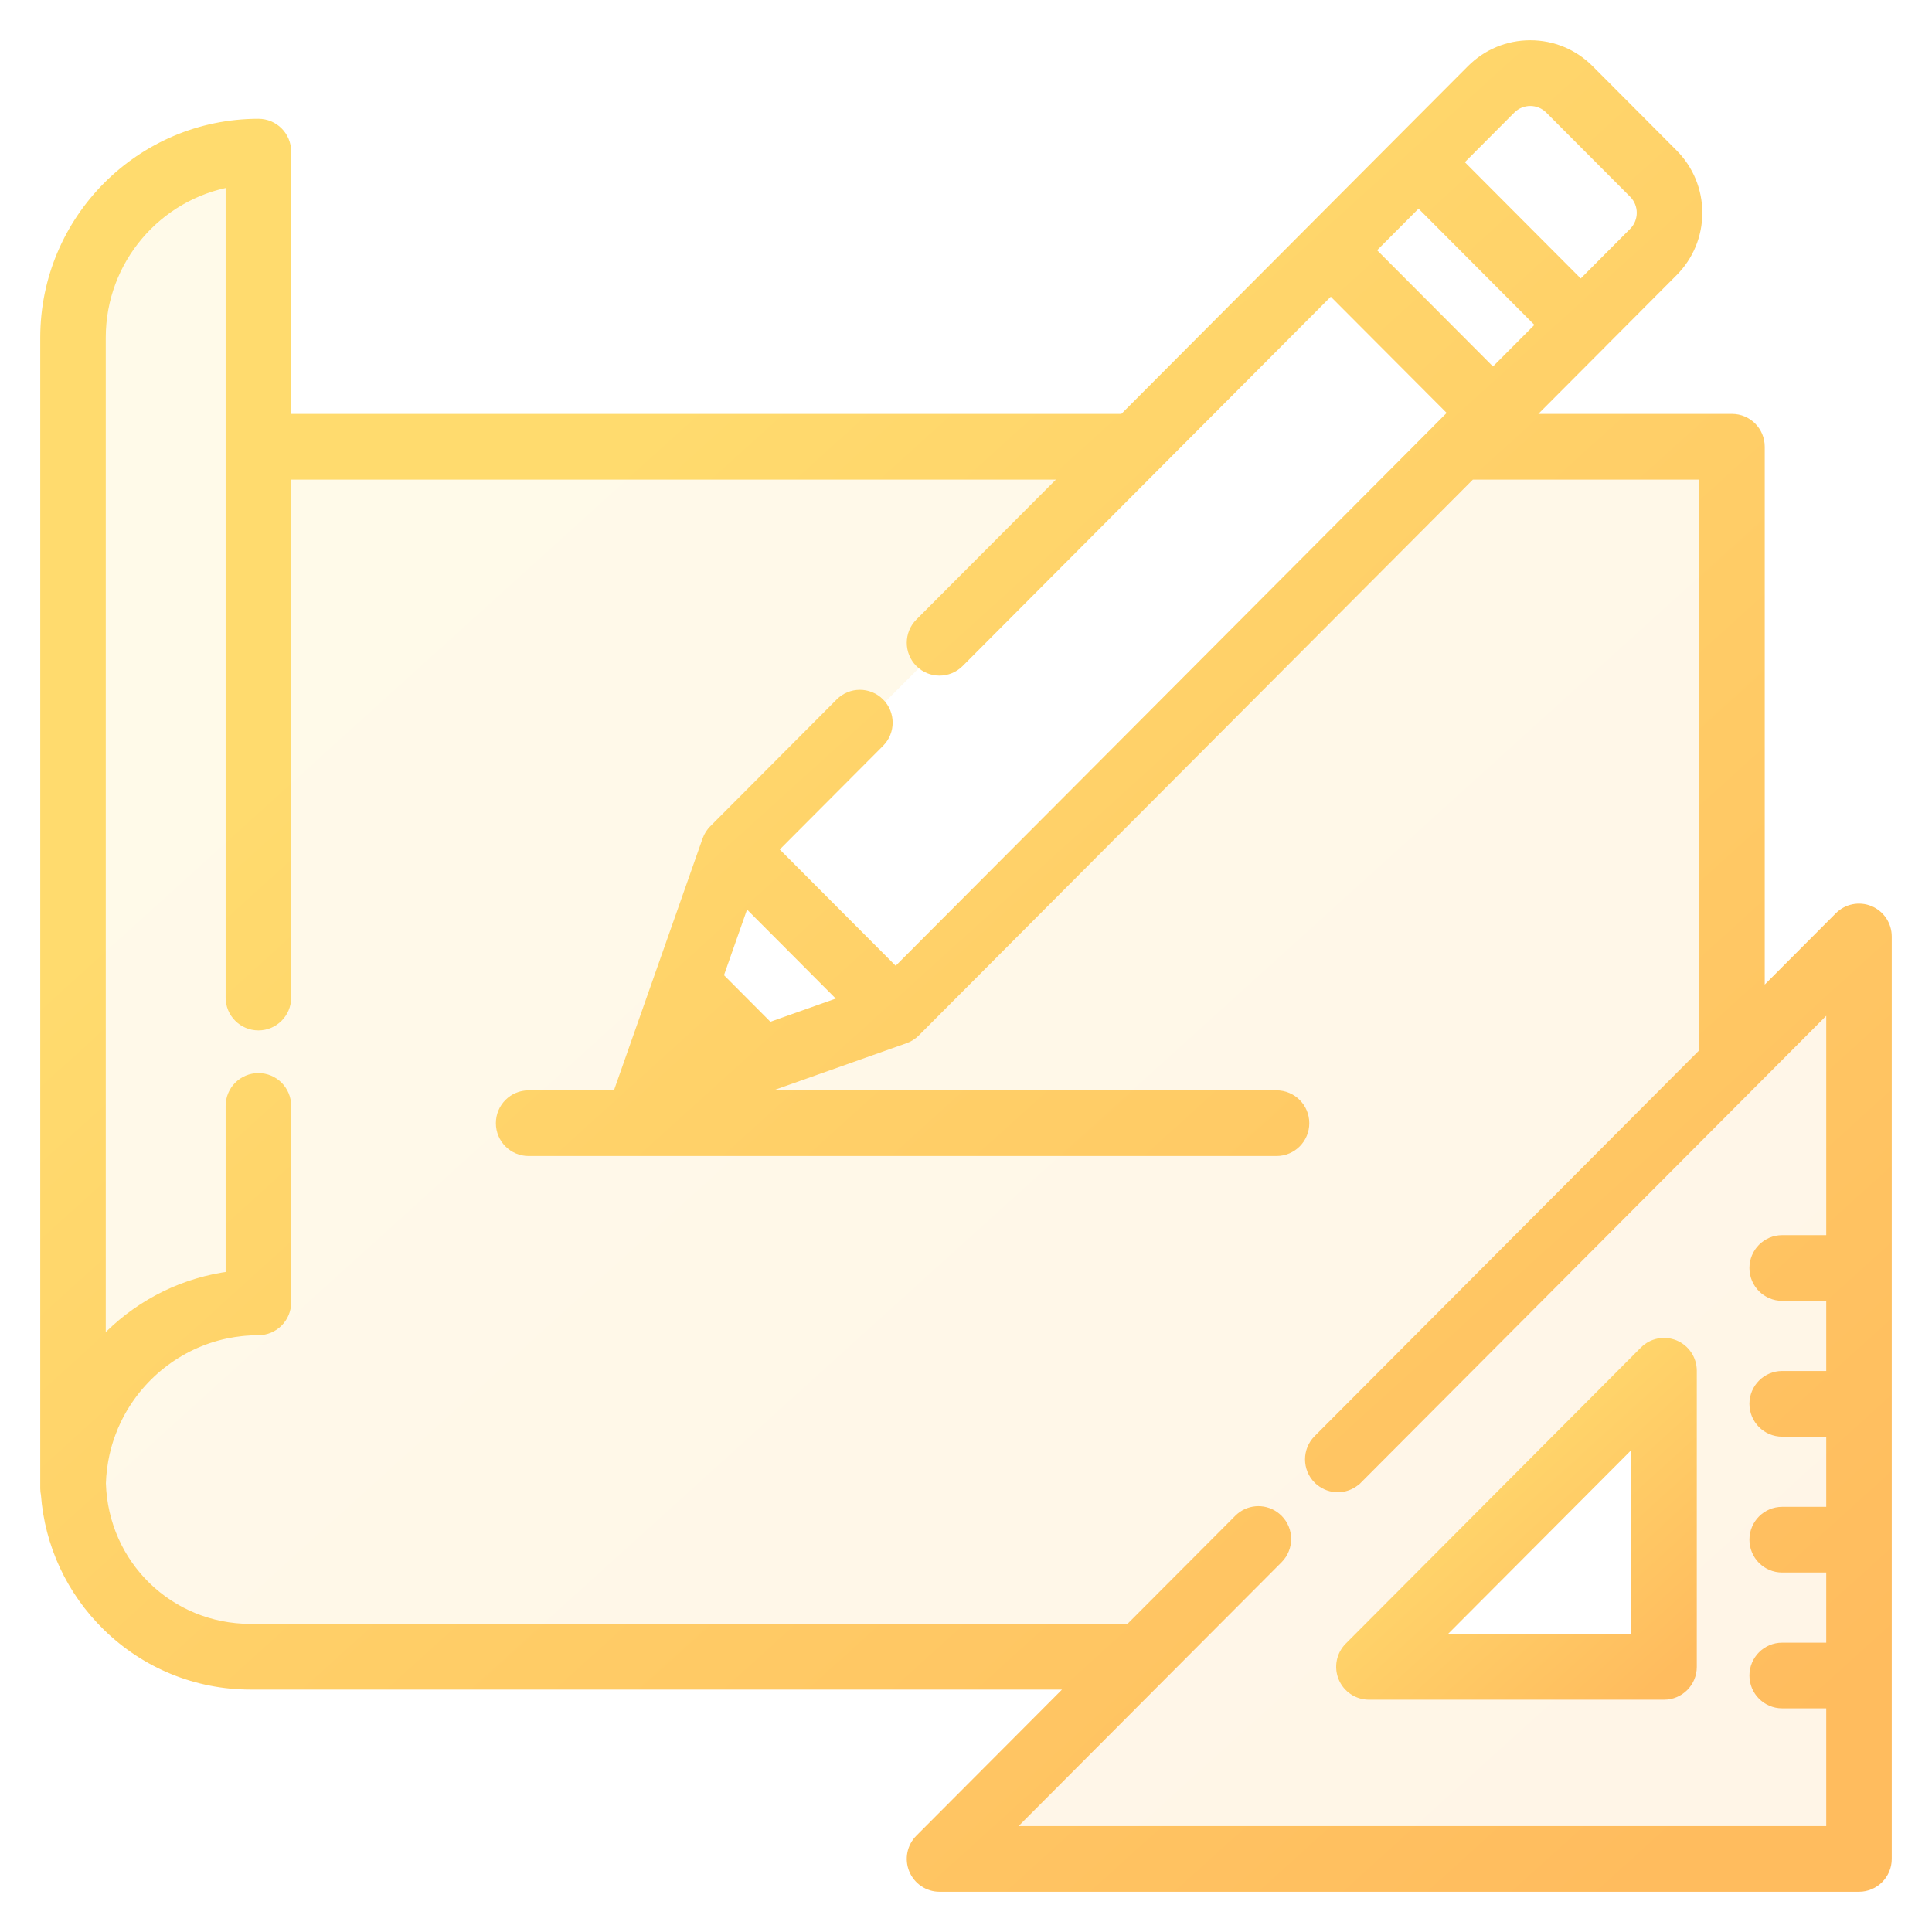
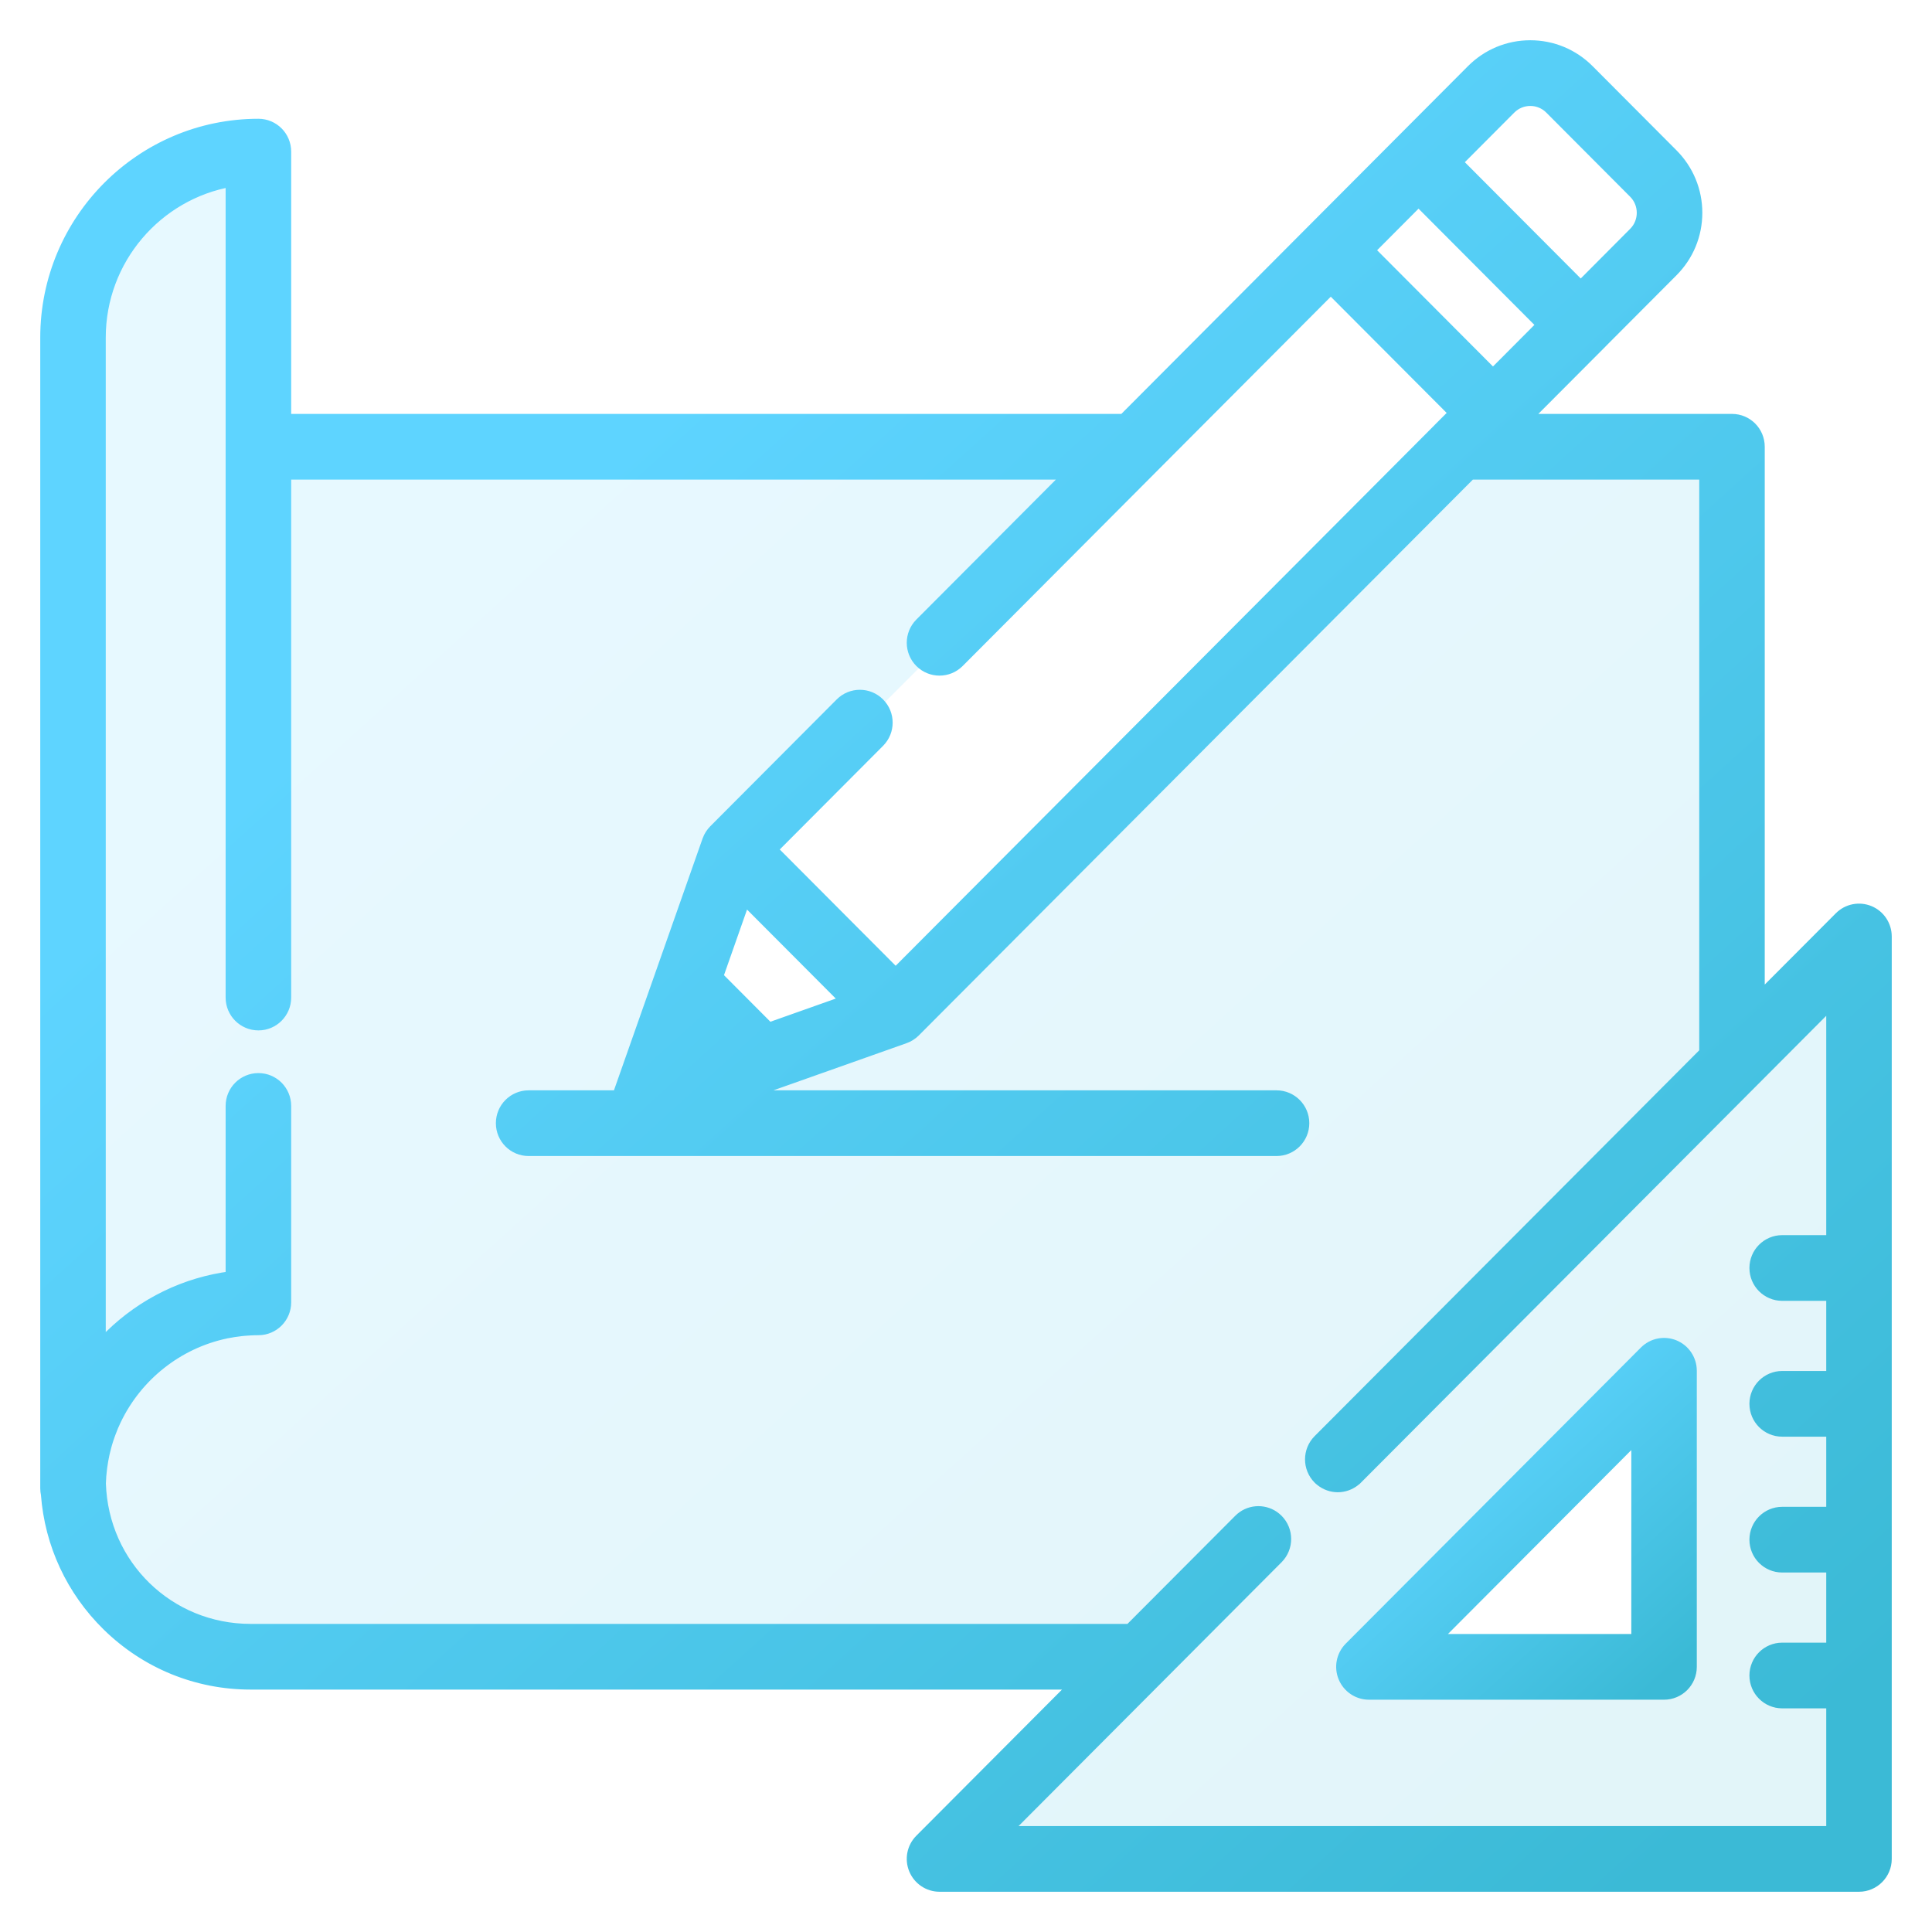
<svg xmlns="http://www.w3.org/2000/svg" width="42" height="42" viewBox="0 0 42 42" fill="none">
  <path opacity="0.15" fill-rule="evenodd" clip-rule="evenodd" d="M40.638 19.814C40.418 19.723 40.166 19.773 39.998 19.942L38.239 21.706V9.712C38.239 9.386 37.977 9.123 37.652 9.123H33.141L34.779 7.48L34.779 7.479L36.357 5.896C36.695 5.557 36.882 5.106 36.882 4.626C36.882 4.147 36.695 3.696 36.357 3.356L34.533 1.526C34.195 1.187 33.745 1 33.267 1C32.789 1 32.339 1.187 32.001 1.526L30.422 3.11L28.515 5.023L24.429 9.123H6.205V3.296C6.205 2.97 5.942 2.707 5.618 2.707C3.071 2.707 1 4.785 1 7.339V32.356C1 32.399 1.005 32.442 1.014 32.483C1.095 33.566 1.562 34.573 2.344 35.338C3.179 36.155 4.281 36.605 5.447 36.605H23.388L20.009 39.995C19.841 40.163 19.791 40.416 19.882 40.636C19.973 40.856 20.187 41 20.424 41H40.413C40.737 41 41 40.736 41 40.411V20.358C41 20.12 40.857 19.905 40.638 19.814ZM32.831 2.359C33.072 2.118 33.463 2.118 33.703 2.359L35.527 4.189C35.767 4.43 35.767 4.822 35.527 5.063L34.364 6.231L31.668 3.526L32.831 2.359ZM30.838 4.359L33.533 7.063L32.456 8.144L29.761 5.44L30.838 4.359ZM18.397 21.76L16.715 22.356L15.595 21.232L16.188 19.544L18.397 21.76ZM35.829 30.171L30.171 35.829C30.108 35.892 30.152 36 30.241 36H36V30.241C36 30.152 35.892 30.108 35.829 30.171ZM16 18.5L19.5 22L32.5 9L29 5.5L16 18.5Z" fill="url(#paint0_linear)" />
  <path d="M36.4 29.255C36.18 29.164 35.928 29.214 35.76 29.383L29.344 35.819C29.176 35.988 29.126 36.241 29.217 36.461C29.308 36.681 29.522 36.825 29.759 36.825H36.175C36.499 36.825 36.762 36.561 36.762 36.236V29.799C36.762 29.561 36.619 29.346 36.4 29.255ZM31.176 35.647L35.588 31.221V35.647H31.176Z" fill="url(#paint1_linear)" stroke="url(#paint2_linear)" stroke-width="0.25" />
  <path d="M40.638 19.814C40.418 19.723 40.166 19.773 39.998 19.942L38.239 21.706V9.712C38.239 9.386 37.977 9.123 37.652 9.123H33.141L34.779 7.48C34.779 7.48 34.779 7.479 34.779 7.479L36.357 5.896C36.695 5.557 36.882 5.106 36.882 4.626C36.882 4.147 36.695 3.696 36.357 3.356L34.533 1.526C34.195 1.187 33.745 1 33.267 1C32.789 1 32.339 1.187 32.001 1.526L30.422 3.11L28.515 5.023L24.429 9.123H6.205V3.296C6.205 2.97 5.942 2.707 5.618 2.707C3.071 2.707 1 4.785 1 7.339V32.356C1 32.399 1.005 32.442 1.014 32.483C1.095 33.566 1.562 34.573 2.344 35.338C3.179 36.155 4.281 36.605 5.447 36.605H23.388L20.009 39.995C19.841 40.163 19.791 40.416 19.882 40.636C19.973 40.856 20.187 41 20.424 41H40.413C40.737 41 41 40.736 41 40.411V20.358C41 20.12 40.857 19.905 40.638 19.814ZM32.831 2.359C33.072 2.118 33.463 2.118 33.703 2.359L35.527 4.189C35.767 4.43 35.767 4.822 35.527 5.063L34.364 6.231L31.668 3.526L32.831 2.359ZM30.838 4.359L33.533 7.063L32.456 8.144L29.761 5.44L30.838 4.359ZM39.826 26.976H38.743C38.419 26.976 38.156 27.24 38.156 27.565C38.156 27.891 38.419 28.154 38.743 28.154H39.826V29.929H38.743C38.419 29.929 38.156 30.193 38.156 30.518C38.156 30.844 38.419 31.107 38.743 31.107H39.826V32.882H38.743C38.419 32.882 38.156 33.146 38.156 33.471C38.156 33.797 38.419 34.06 38.743 34.06H39.826V35.835H38.743C38.419 35.835 38.156 36.099 38.156 36.424C38.156 36.749 38.419 37.013 38.743 37.013H39.826V39.822H21.842L27.772 33.873C28.001 33.643 28.001 33.27 27.772 33.04C27.746 33.014 27.717 32.991 27.688 32.97C27.459 32.813 27.145 32.836 26.942 33.04L24.562 35.427H5.448C3.667 35.427 2.233 34.032 2.177 32.249C2.18 32.137 2.189 32.026 2.203 31.917C2.203 31.916 2.203 31.915 2.203 31.915C2.21 31.863 2.218 31.811 2.227 31.759C2.228 31.753 2.229 31.747 2.23 31.741C2.238 31.695 2.247 31.65 2.257 31.604C2.26 31.591 2.263 31.579 2.266 31.566C2.275 31.527 2.285 31.489 2.295 31.451C2.3 31.43 2.306 31.41 2.312 31.389C2.321 31.359 2.33 31.329 2.339 31.3C2.349 31.27 2.359 31.241 2.369 31.212C2.376 31.192 2.383 31.171 2.391 31.151C2.405 31.112 2.42 31.074 2.436 31.036C2.44 31.025 2.445 31.014 2.449 31.003C2.469 30.956 2.49 30.91 2.512 30.864C2.513 30.862 2.514 30.86 2.515 30.858C2.974 29.905 3.858 29.194 4.917 28.973C4.92 28.973 4.923 28.972 4.926 28.971C4.975 28.961 5.024 28.953 5.073 28.945C5.082 28.944 5.09 28.942 5.098 28.941C5.143 28.934 5.188 28.928 5.233 28.923C5.246 28.922 5.258 28.92 5.271 28.919C5.314 28.914 5.358 28.912 5.402 28.909C5.416 28.908 5.43 28.906 5.444 28.906C5.501 28.903 5.559 28.901 5.618 28.901C5.942 28.901 6.205 28.638 6.205 28.312V24.042C6.205 23.716 5.942 23.453 5.618 23.453C5.293 23.453 5.03 23.716 5.03 24.042V27.76C4.039 27.886 3.119 28.33 2.393 29.041C2.317 29.115 2.245 29.193 2.174 29.272V7.339C2.174 5.635 3.41 4.215 5.03 3.935V21.686C5.03 22.011 5.293 22.275 5.618 22.275C5.942 22.275 6.205 22.011 6.205 21.686V10.301H23.255L20.009 13.557C19.78 13.787 19.78 14.16 20.009 14.39C20.238 14.62 20.61 14.62 20.839 14.39L25.087 10.128C25.087 10.128 25.087 10.128 25.087 10.128L28.93 6.273L31.626 8.977L31.309 9.294C31.309 9.295 31.309 9.295 31.309 9.295L19.471 21.172L16.775 18.467L19.108 16.126C19.338 15.896 19.338 15.523 19.108 15.293C18.879 15.063 18.507 15.063 18.278 15.293L15.529 18.051C15.515 18.066 15.501 18.081 15.488 18.097C15.484 18.102 15.48 18.108 15.476 18.114C15.468 18.125 15.46 18.136 15.452 18.147C15.448 18.154 15.444 18.161 15.44 18.168C15.433 18.179 15.427 18.19 15.421 18.201C15.418 18.209 15.414 18.216 15.411 18.224C15.405 18.235 15.401 18.247 15.396 18.259C15.395 18.263 15.393 18.267 15.391 18.271L14.247 21.522L13.467 23.738C13.457 23.768 13.45 23.798 13.444 23.828H11.492C11.167 23.828 10.905 24.092 10.905 24.417C10.905 24.742 11.167 25.006 11.492 25.006H27.75C28.075 25.006 28.338 24.742 28.338 24.417C28.338 24.092 28.075 23.828 27.75 23.828H16.085L19.666 22.56C19.669 22.559 19.672 22.557 19.675 22.556C19.689 22.551 19.702 22.545 19.716 22.539C19.721 22.537 19.727 22.534 19.732 22.532C19.746 22.525 19.76 22.517 19.773 22.509C19.778 22.506 19.782 22.503 19.786 22.501C19.801 22.492 19.814 22.482 19.828 22.471C19.831 22.469 19.835 22.466 19.838 22.464C19.854 22.45 19.87 22.436 19.886 22.421L31.967 10.301H37.065V22.884L28.667 31.309C28.438 31.539 28.438 31.912 28.667 32.142C28.681 32.156 28.696 32.17 28.712 32.182C28.819 32.27 28.951 32.315 29.082 32.315C29.214 32.315 29.345 32.27 29.453 32.182C29.468 32.17 29.483 32.156 29.497 32.142L29.498 32.142L39.826 21.78V26.976ZM18.397 21.76L16.715 22.356L15.595 21.232L16.188 19.544L18.397 21.76Z" fill="url(#paint3_linear)" stroke="url(#paint4_linear)" stroke-width="0.25" />
  <defs>
    <linearGradient id="paint0_linear" x1="3.267" y1="1" x2="37.8" y2="39.133" gradientUnits="userSpaceOnUse">
-       <stop offset="0.259" stop-color="#FFDB6E" />
-       <stop offset="1" stop-color="#FFBC5E" />
+       <stop offset="0.259" stop-color="#5ED4FF" />
+       <stop offset="1" stop-color="#3BBAD6" />
    </linearGradient>
    <linearGradient id="paint1_linear" x1="29.602" y1="29.21" x2="36.178" y2="36.448" gradientUnits="userSpaceOnUse">
-       <stop offset="0.259" stop-color="#FFDB6E" />
-       <stop offset="1" stop-color="#FFBC5E" />
+       <stop offset="0.259" stop-color="#5ED4FF" />
+       <stop offset="1" stop-color="#3BBAD6" />
    </linearGradient>
    <linearGradient id="paint2_linear" x1="29.602" y1="29.21" x2="36.178" y2="36.448" gradientUnits="userSpaceOnUse">
-       <stop offset="0.259" stop-color="#FFDB6E" />
-       <stop offset="1" stop-color="#FFBC5E" />
+       <stop offset="0.259" stop-color="#5ED4FF" />
+       <stop offset="1" stop-color="#3BBAD6" />
    </linearGradient>
    <linearGradient id="paint3_linear" x1="3.267" y1="1" x2="37.8" y2="39.133" gradientUnits="userSpaceOnUse">
-       <stop offset="0.259" stop-color="#FFDB6E" />
-       <stop offset="1" stop-color="#FFBC5E" />
+       <stop offset="0.259" stop-color="#5ED4FF" />
+       <stop offset="1" stop-color="#3BBAD6" />
    </linearGradient>
    <linearGradient id="paint4_linear" x1="3.267" y1="1" x2="37.8" y2="39.133" gradientUnits="userSpaceOnUse">
-       <stop offset="0.259" stop-color="#FFDB6E" />
-       <stop offset="1" stop-color="#FFBC5E" />
+       <stop offset="0.259" stop-color="#5ED4FF" />
+       <stop offset="1" stop-color="#3BBAD6" />
    </linearGradient>
  </defs>
</svg>
